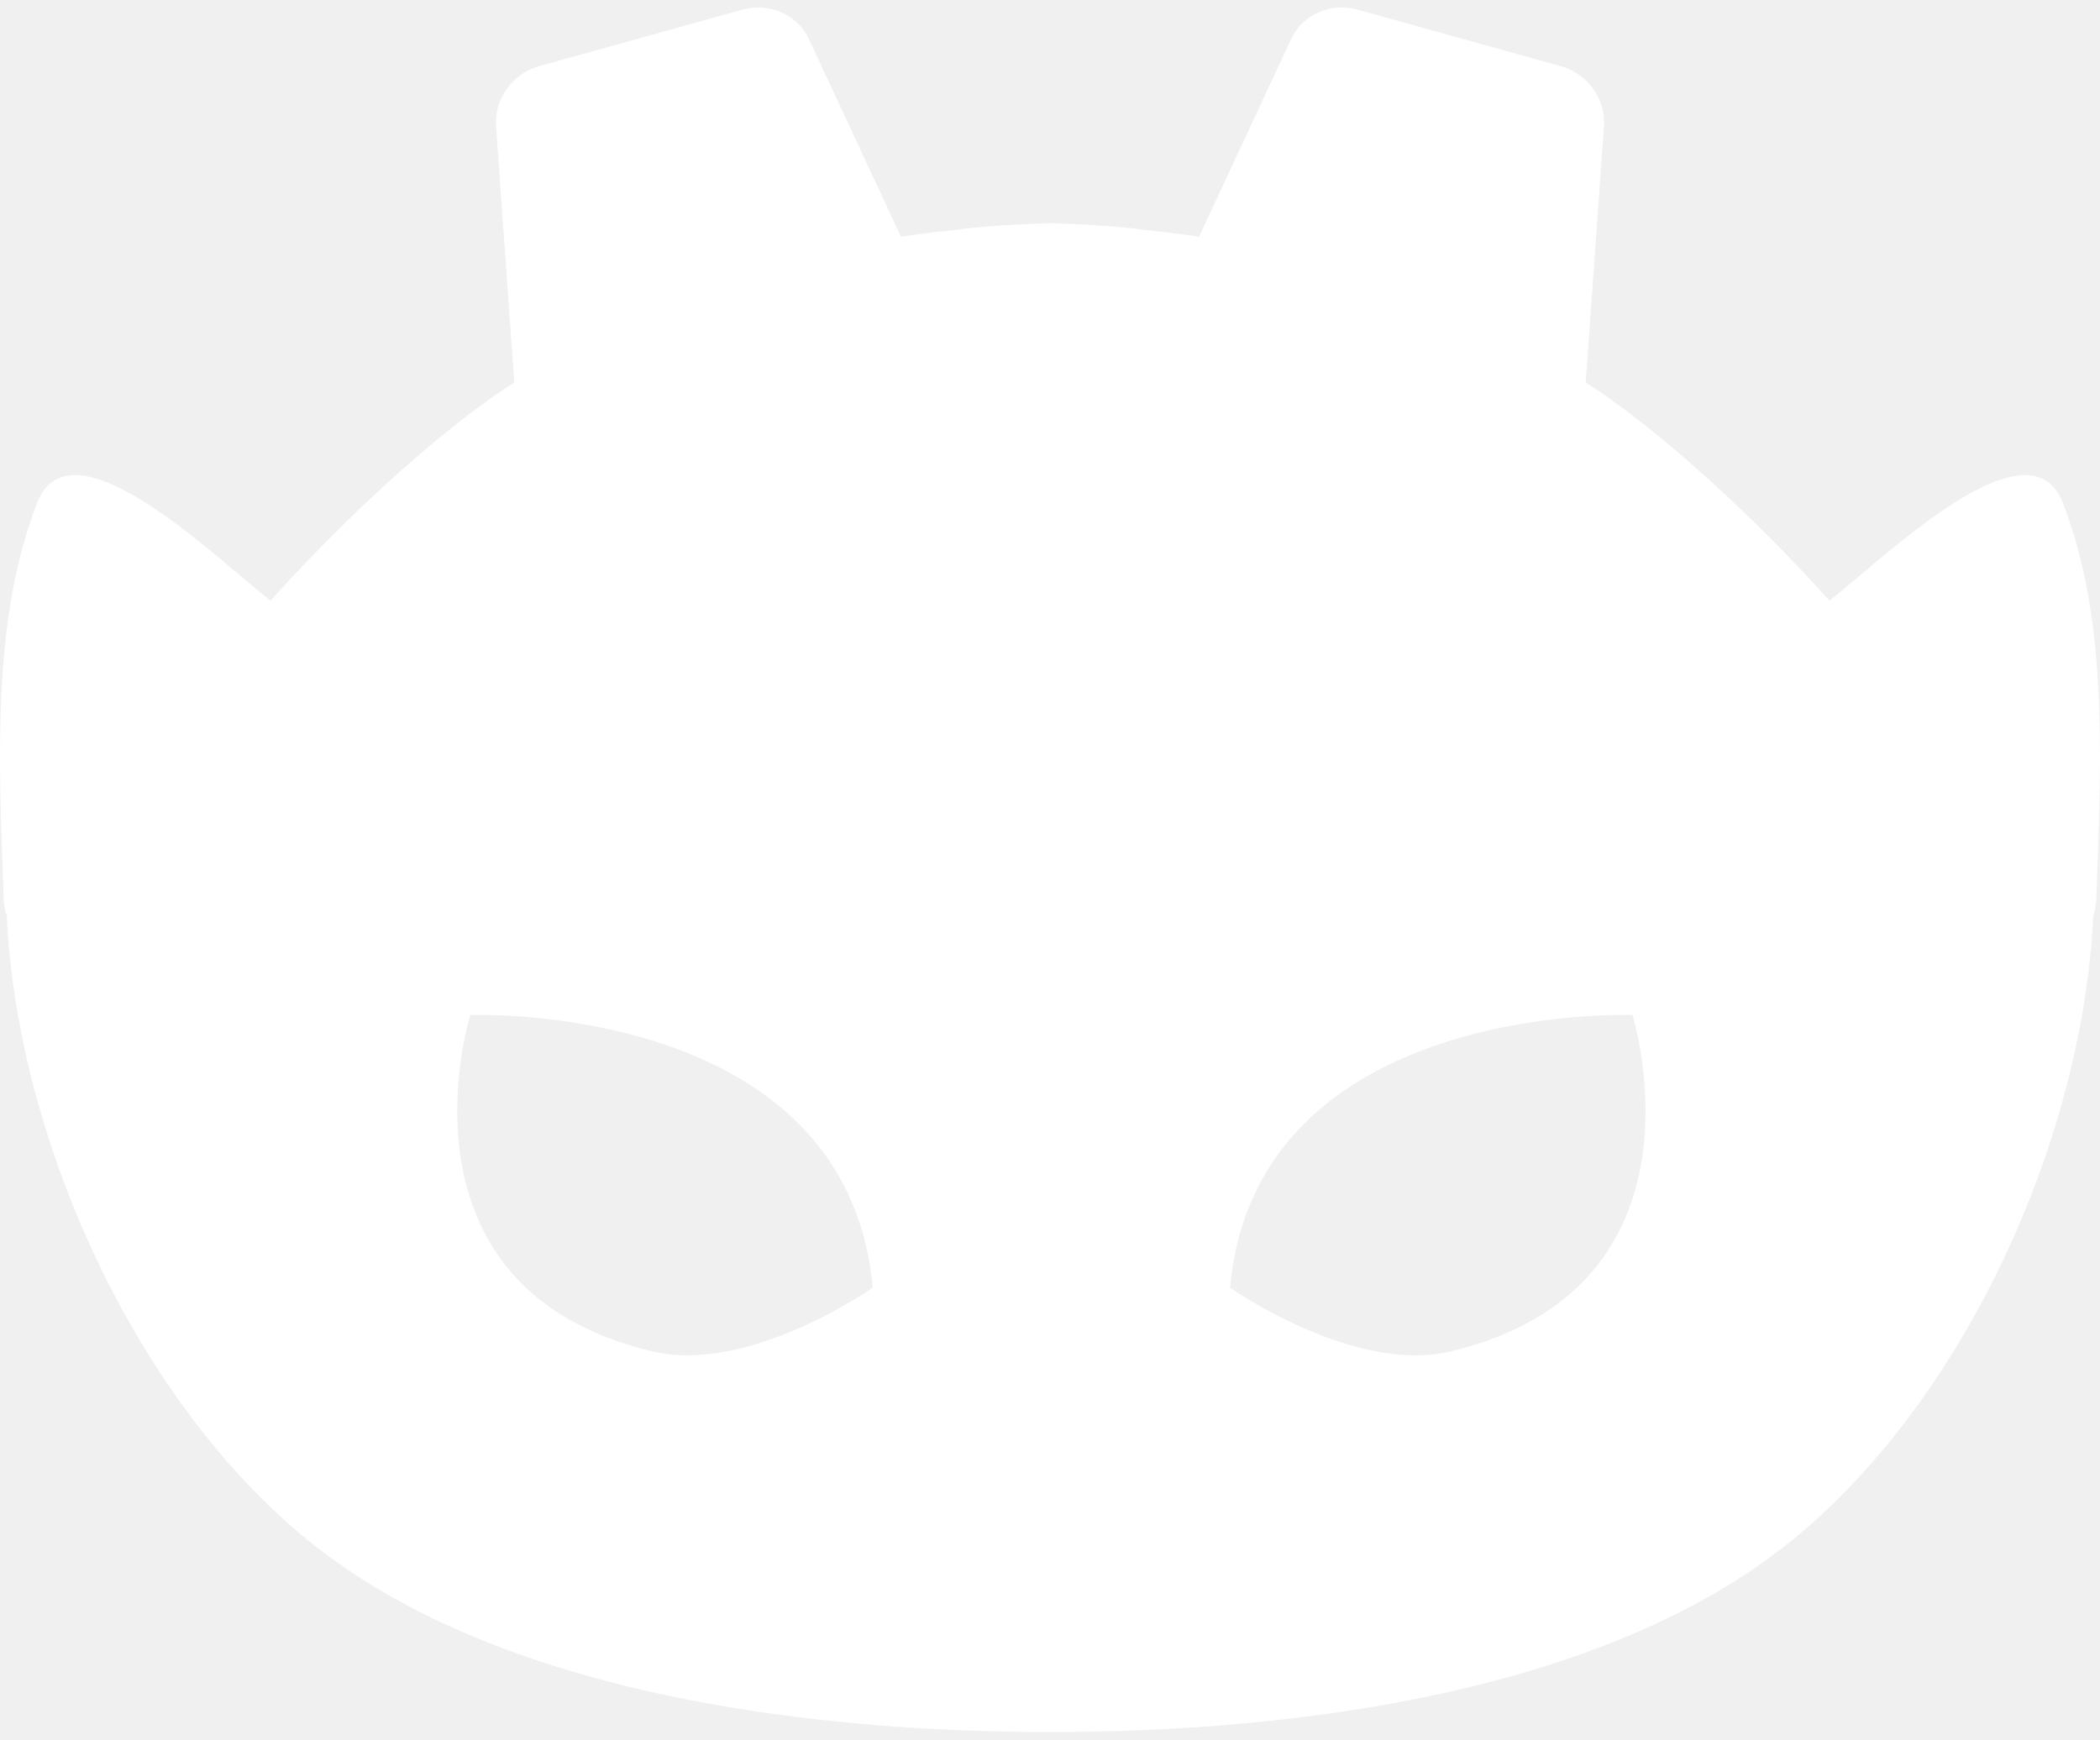
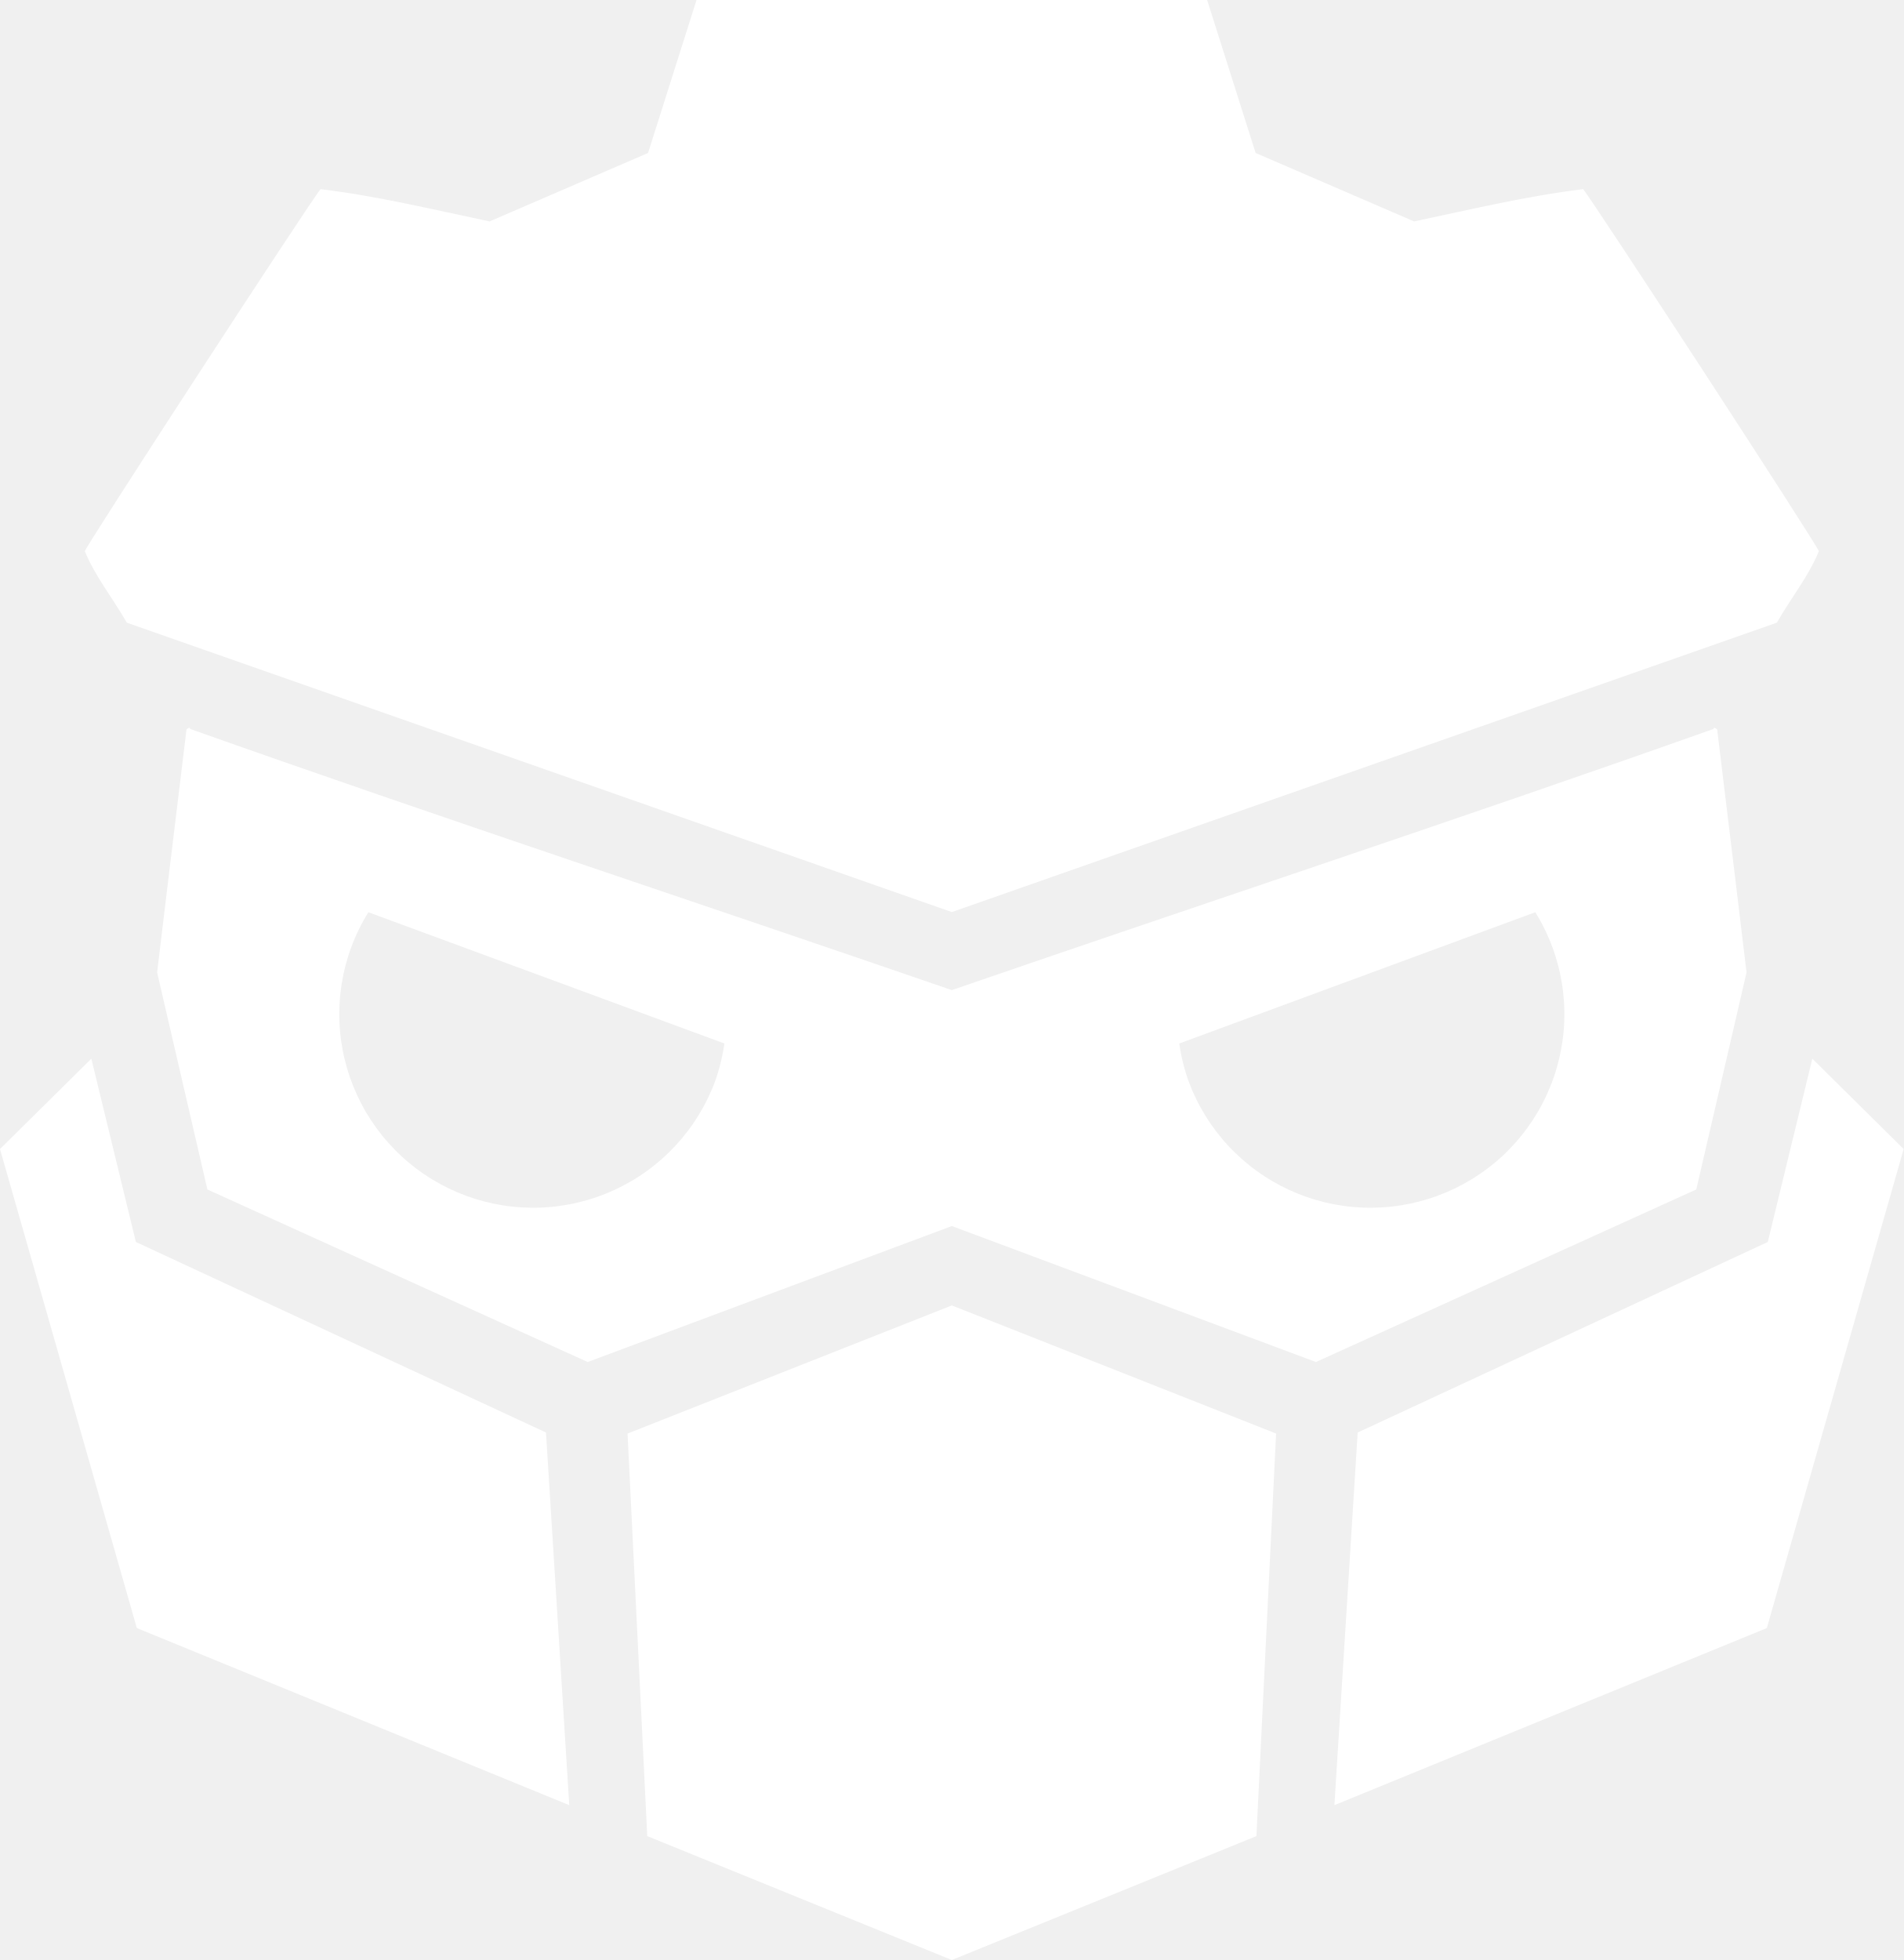
- <svg xmlns="http://www.w3.org/2000/svg" viewBox="0 0 140 116" fill="none">
-   <path fill-rule="evenodd" clip-rule="evenodd" d="M76.28 15.334C77.508 15.45 78.727 15.601 79.937 15.784L86.074 2.603C86.834 0.97 88.705 0.144 90.511 0.646L104.03 4.405C105.837 4.908 107.059 6.592 106.931 8.401L105.716 25.504C110.994 28.878 117.579 35.14 121.959 40.053C122.485 39.651 123.173 39.071 123.967 38.399C128.237 34.787 135.601 28.56 137.525 33.537C140.455 41.119 140.124 49.979 139.78 59.237L139.754 59.925C139.739 60.338 139.666 60.724 139.546 61.08C138.882 75.546 131.362 92.687 119.987 102.289C106.126 113.987 82.423 115.5 70 115.5C57.577 115.5 33.874 113.988 20.013 102.289C8.638 92.687 1.118 75.546 0.454 61.08C0.334 60.724 0.261 60.338 0.246 59.926L0.22 59.237C-0.124 49.979 -0.455 41.119 2.475 33.537C4.399 28.56 11.763 34.787 16.033 38.399C16.828 39.071 17.515 39.651 18.041 40.053C22.421 35.14 29.006 28.878 34.284 25.504L33.069 8.401C32.941 6.592 34.163 4.908 35.97 4.405L49.489 0.646C51.295 0.144 53.166 0.97 53.926 2.603L60.063 15.784C61.273 15.601 62.492 15.45 63.72 15.334C65.658 15.015 69.954 14.877 70 14.875C70 14.875 74.332 15.013 76.28 15.334ZM31.355 67.686C31.355 67.686 56.437 66.709 58.181 85.872C58.181 85.872 49.952 91.655 43.499 90.121C25.635 85.872 31.355 67.686 31.355 67.686ZM108.831 67.686C108.831 67.686 83.751 66.709 82.005 85.872C82.005 85.872 90.236 91.655 96.688 90.121C114.552 85.872 108.831 67.686 108.831 67.686Z" fill="white" />
+ <svg xmlns="http://www.w3.org/2000/svg" width="136" height="140" viewBox="0 0 136 140" fill="none">
+   <path d="M49.761 0L46.297 10.928C42.523 12.558 38.749 14.187 34.976 15.817C30.972 14.976 26.958 14.001 22.901 13.512C22.261 14.232 6.055 39.115 6.06 39.372C6.807 41.198 8.089 42.768 9.059 44.476L68 65.147L126.941 44.476C127.911 42.768 129.193 41.198 129.94 39.372C129.946 39.115 113.739 14.232 113.099 13.512C109.042 14.001 105.028 14.976 101.024 15.817C97.251 14.187 93.477 12.558 89.704 10.928L86.239 0H49.761ZM13.547 51.994C13.474 51.971 13.328 52.08 13.322 52.117C12.612 57.897 11.225 69.46 11.225 69.46L14.816 84.962L41.986 97.286L68 87.574L94.013 97.286L121.184 84.962L124.775 69.46C124.775 69.46 123.388 57.897 122.678 52.117C122.672 52.068 122.412 51.889 122.412 52.069C104.625 58.382 86.071 64.496 68 70.723C49.929 64.496 31.375 58.382 13.588 52.069C13.588 52.024 13.571 52.002 13.547 51.994ZM26.317 65.159L51.751 74.534C51.621 75.453 51.399 76.355 51.088 77.229C50.458 78.932 49.498 80.495 48.263 81.828C47.027 83.162 45.541 84.239 43.889 84.999C42.237 85.758 40.45 86.186 38.633 86.257C36.815 86.328 35.001 86.04 33.294 85.411C31.588 84.782 30.022 83.824 28.686 82.591C27.351 81.357 26.272 79.874 25.511 78.224C24.75 76.575 24.321 74.792 24.25 72.977C24.18 71.163 24.467 69.352 25.098 67.648C25.419 66.78 25.828 65.946 26.317 65.159ZM109.683 65.159C110.172 65.946 110.581 66.78 110.902 67.648C111.533 69.352 111.82 71.163 111.75 72.977C111.679 74.792 111.25 76.575 110.489 78.224C109.728 79.874 108.649 81.357 107.314 82.591C105.978 83.824 104.412 84.782 102.706 85.411C100.999 86.04 99.185 86.328 97.367 86.257C95.549 86.186 93.763 85.758 92.111 84.999C90.459 84.239 88.972 83.162 87.737 81.828C86.502 80.495 85.542 78.932 84.912 77.229C84.601 76.355 84.379 75.453 84.249 74.534L109.683 65.159ZM6.525 75.621L0 82.075L9.775 116.29L40.668 128.94L39.006 102.324L9.708 88.714L6.525 75.621ZM129.475 75.621L126.292 88.714L96.994 102.324L95.332 128.94L126.225 116.29L136 82.075L129.475 75.621ZM68 93.245L44.833 102.397L46.24 131.15L68 140L89.76 131.15L91.166 102.397L68 93.245Z" fill="white" />
</svg>
